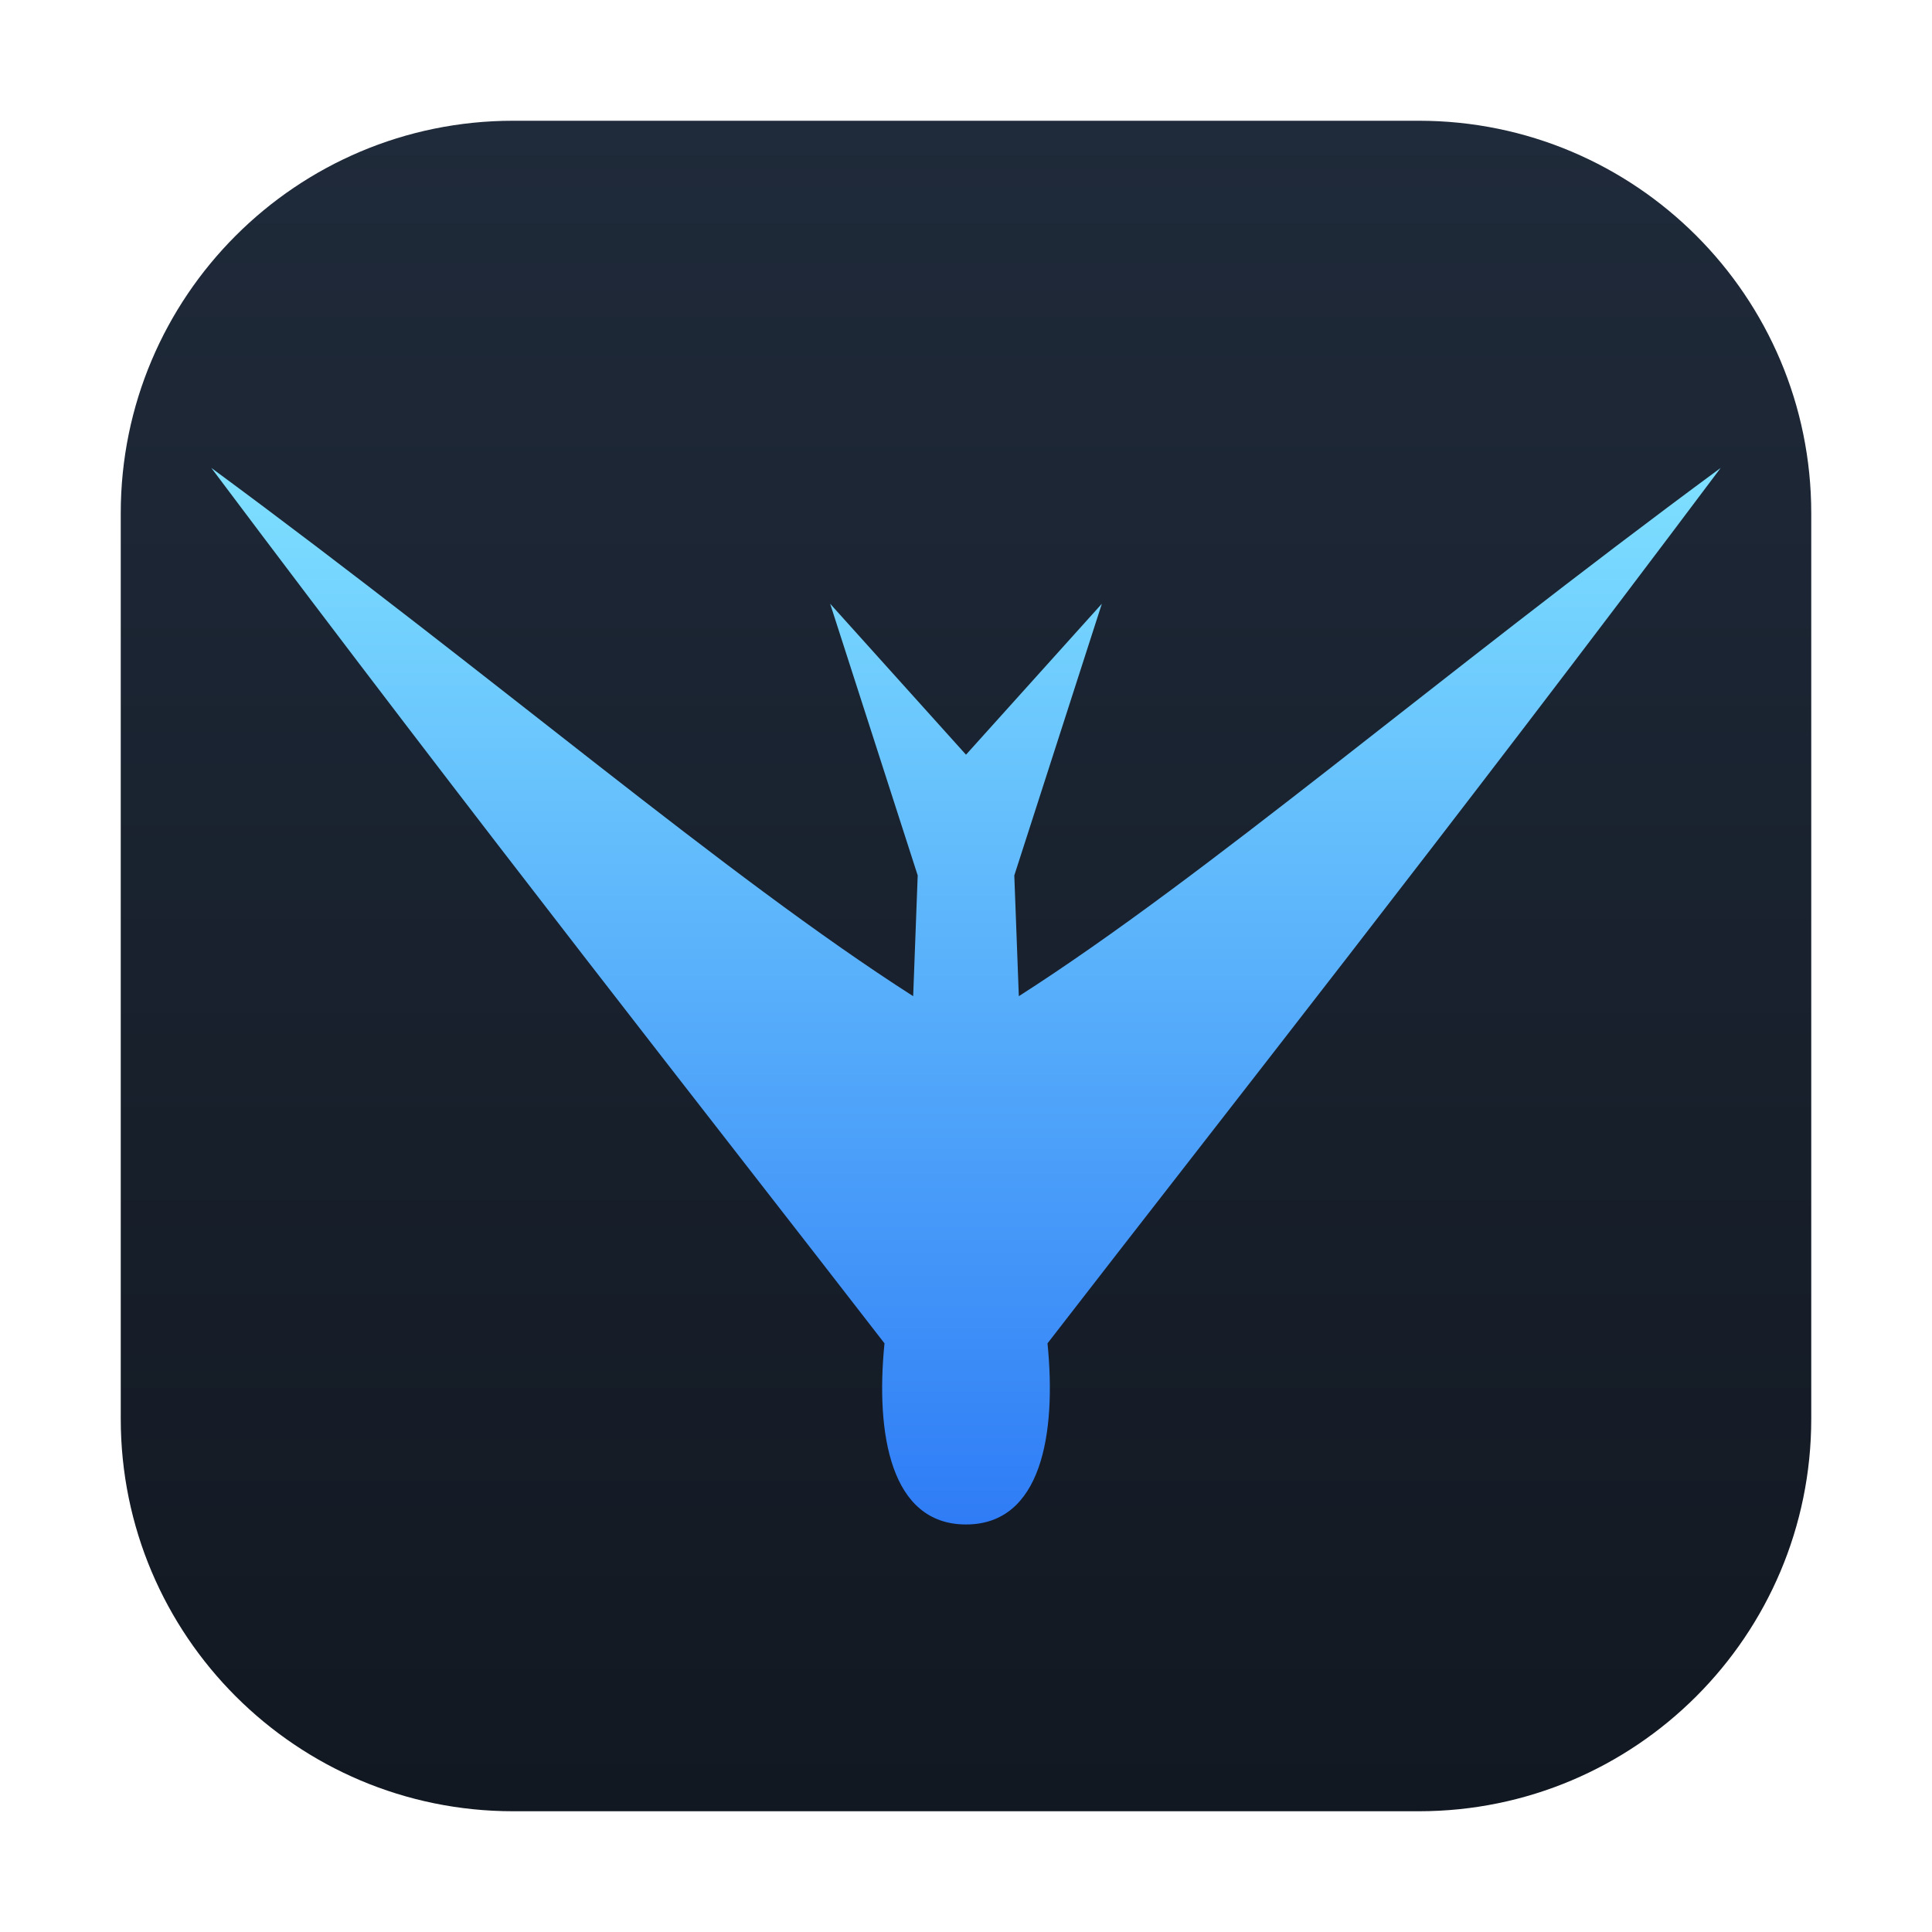
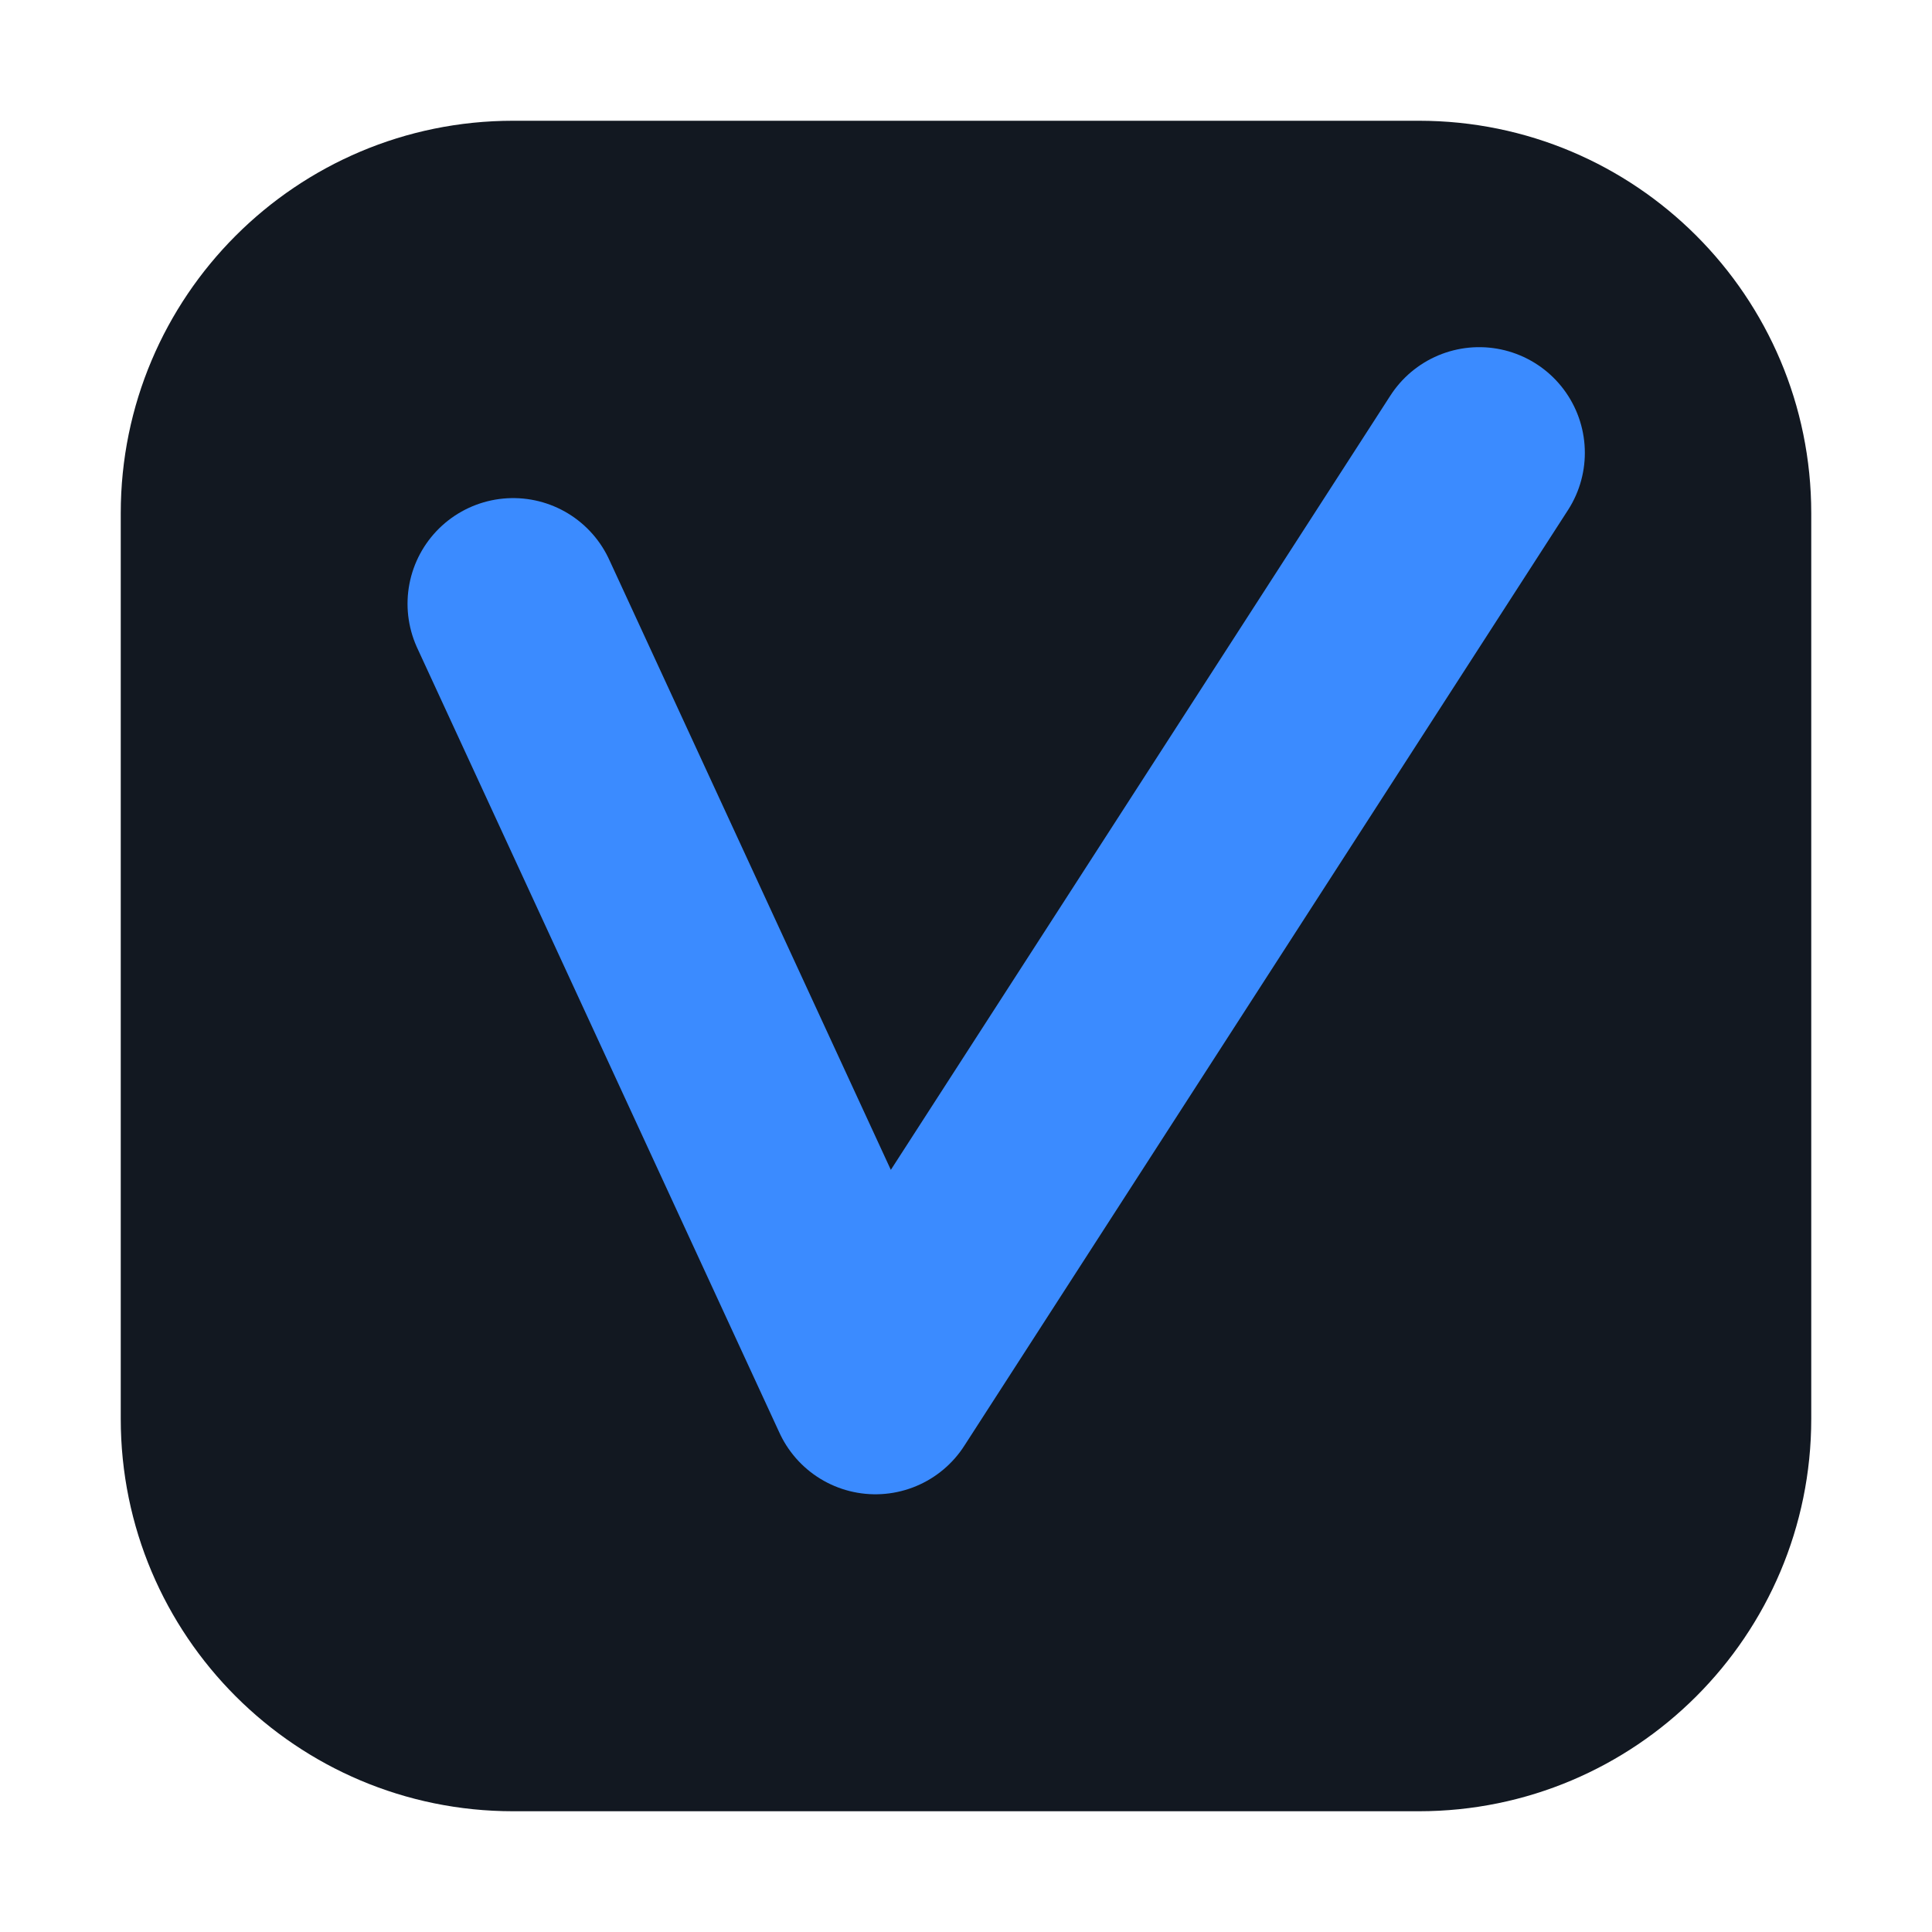
<svg xmlns="http://www.w3.org/2000/svg" width="128" height="128" viewBox="0 0 128 128">
-   <defs>
-     <linearGradient id="bg" x1="0" y1="0" x2="0" y2="1">
-       <stop offset="0" stop-color="#1f2a3a" />
-       <stop offset="1" stop-color="#121821" />
-     </linearGradient>
-     <linearGradient id="bird" x1="0" y1="0" x2="0" y2="1">
-       <stop offset="0" stop-color="#7fe0ff" />
-       <stop offset="1" stop-color="#2f7cf6" />
-     </linearGradient>
-   </defs>
-   <rect x="8" y="8" width="112" height="112" rx="26" fill="url(#bg)" />
-   <path transform="translate(0 7)" d="M64 94            C59 94 58 88 58.6 82            C47 67 32 48 14 24            C33 38 48 51 60.5 59            L60.8 51            L55 33            L64 43            L73 33            L67.2 51            L67.5 59            C80 51 95 38 114 24            C96 48 81 67 69.4 82            C70 88 69 94 64 94 Z" fill="url(#bird)" />
+   <rect x="8" y="8" width="112" height="112" rx="26" fill="#121821" />
+   <path d="M34 40 L58 92 L98 30" fill="none" stroke="#3b8bff" stroke-width="14" stroke-linecap="round" stroke-linejoin="round" />
</svg>
